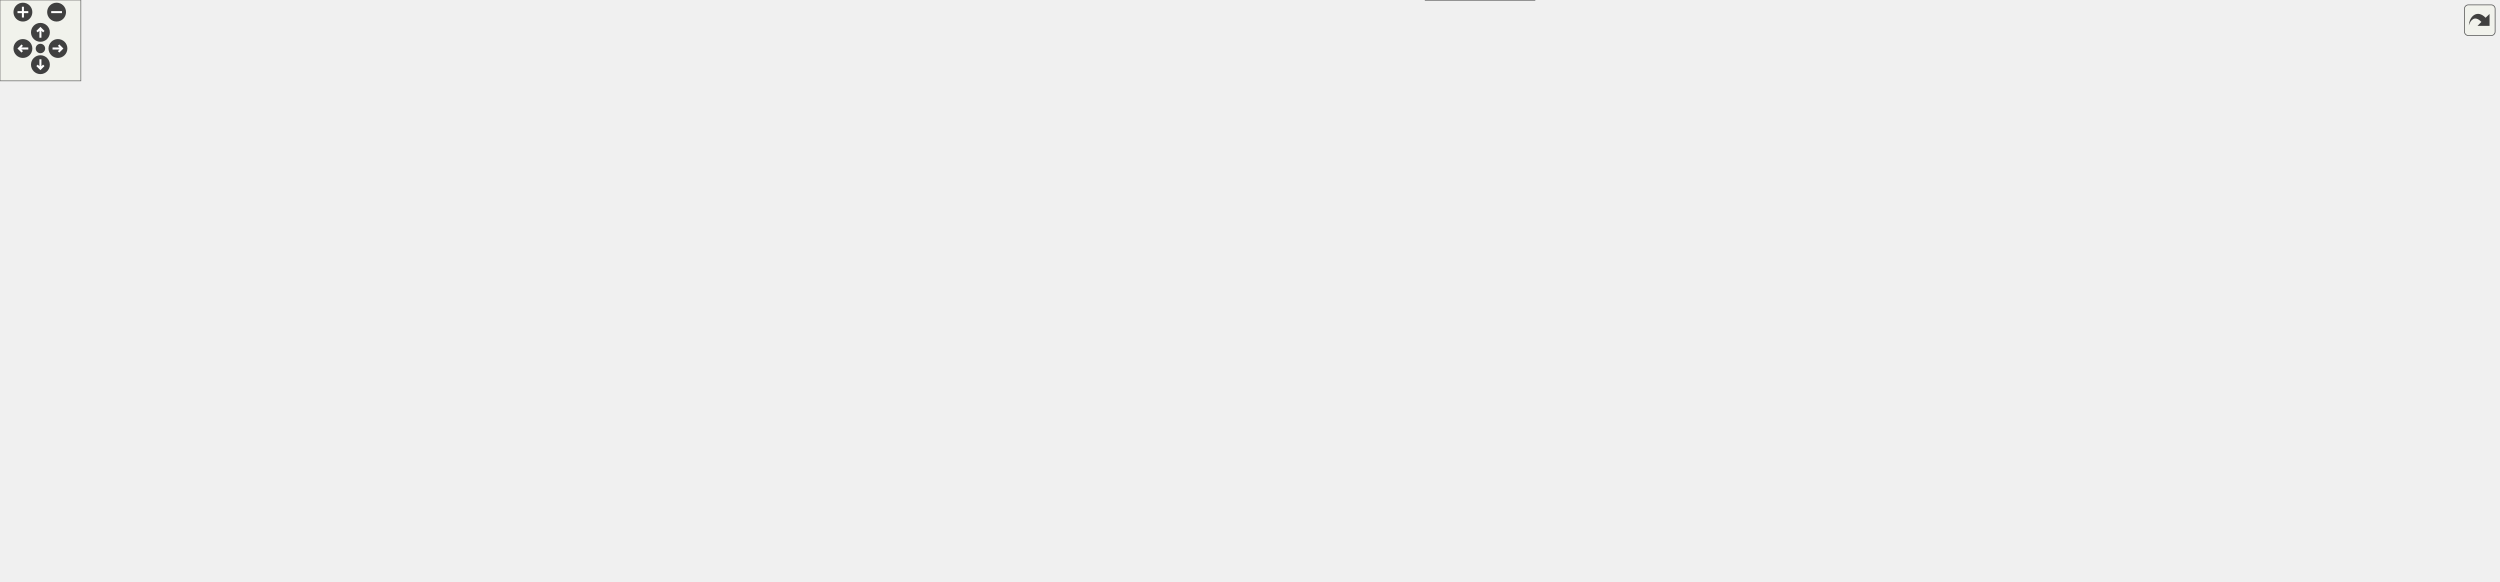
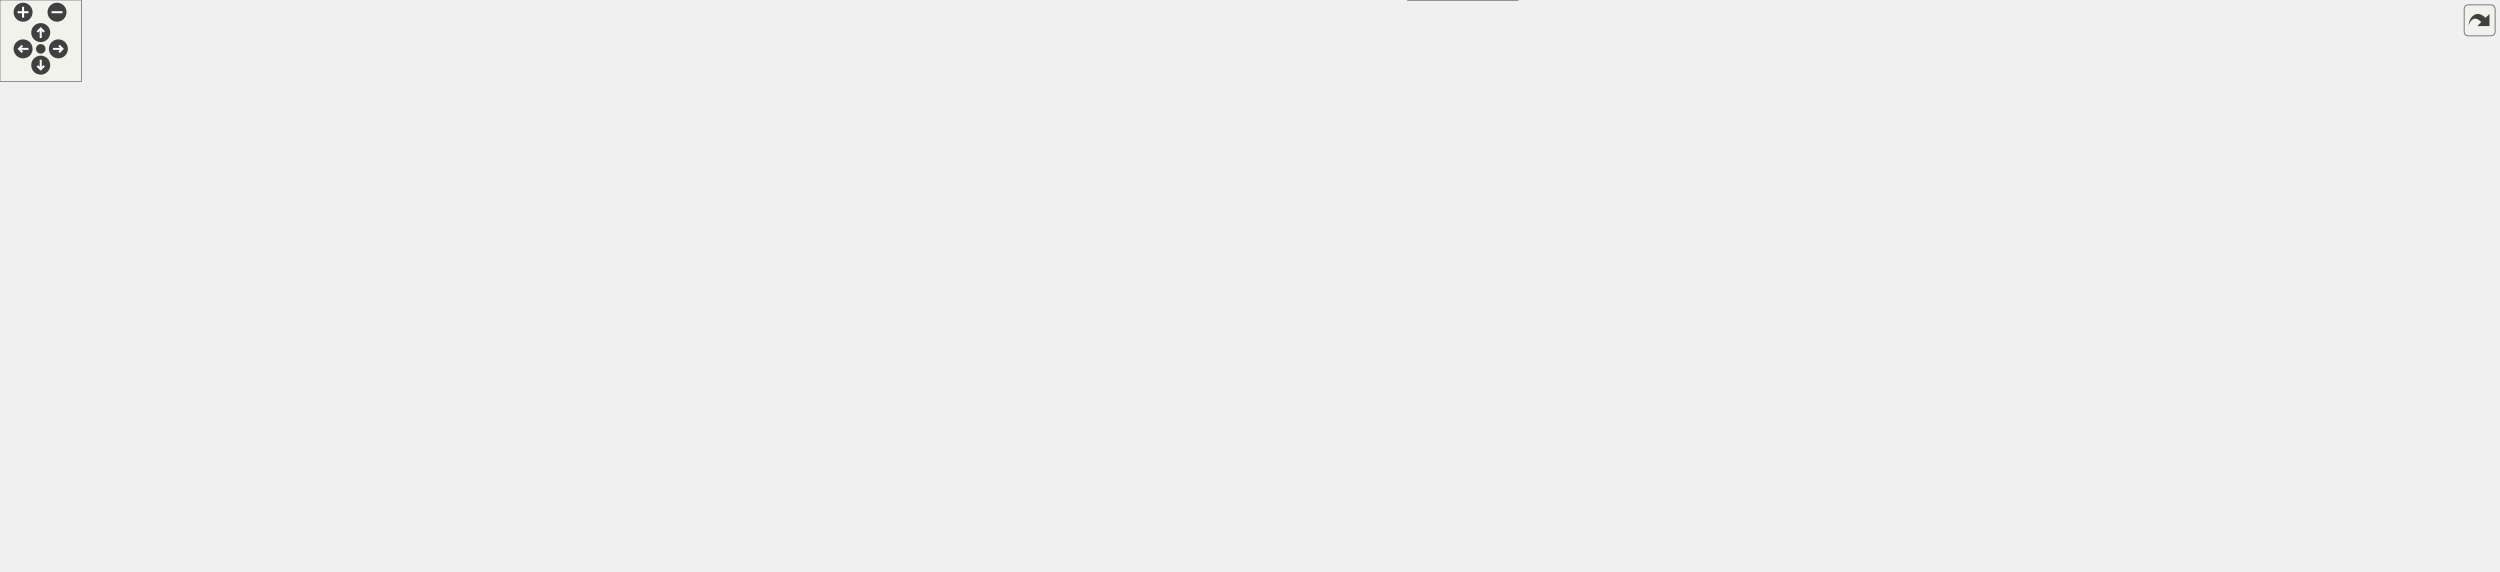
<svg xmlns="http://www.w3.org/2000/svg" xmlns:xlink="http://www.w3.org/1999/xlink" id="main" version="1.1" xml:space="preserve">
  <style type="text/css">
.edge:hover path { stroke: red; }
.edge:hover polygon { stroke: red; fill: red; }
</style>
  <defs>
    <circle id="rim" cx="0" cy="0" r="7" />
    <circle id="rim2" cx="0" cy="0" r="3.5" />
    <g id="zoomPlus">
      <use xlink:href="#rim" fill="#404040">
        <set attributeName="fill" to="#808080" begin="zoomplus.mouseover" end="zoomplus.mouseout" />
      </use>
      <path d="M-4,0h8M0,-4v8" fill="none" stroke="white" stroke-width="1.5" pointer-events="none" />
    </g>
    <g id="zoomMin">
      <use xlink:href="#rim" fill="#404040">
        <set attributeName="fill" to="#808080" begin="zoomminus.mouseover" end="zoomminus.mouseout" />
      </use>
      <path d="M-4,0h8" fill="none" stroke="white" stroke-width="1.5" pointer-events="none" />
    </g>
    <g id="dirArrow">
      <path fill="none" stroke="white" stroke-width="1.5" d="M0,-3.0v7 M-2.5,-0.5L0,-3.0L2.5,-0.5" />
    </g>
    <g id="resetDef">
      <use xlink:href="#rim2" fill="#404040">
        <set attributeName="fill" to="#808080" begin="reset.mouseover" end="reset.mouseout" />
      </use>
    </g>
  </defs>
  <svg id="graph" class="graph">
    <g id="viewport">
      <g id="node1" class="node">
        <g id="a_node1">
          <a xlink:title=" ">
-             <polygon fill="#999999" stroke="#666666" points="1003,-371 842,-371 842,-352 1003,-352 1003,-371" />
-             <text text-anchor="middle" x="922.5" y="-359" font-family="Helvetica,sans-Serif" font-size="10.00">libs/dolphin/os/OSAudioSystem.c</text>
+             <polygon fill="#999999" stroke="#666666" points="966,-360 805,-360 805,-341 966,-341 966,-360" />
+             <text text-anchor="middle" x="885.5" y="-348" font-family="Helvetica,sans-Serif" font-size="10.00">libs/dolphin/os/OSAudioSystem.c</text>
          </a>
        </g>
      </g>
      <g id="node2" class="node">
        <g id="a_node2">
          <a xlink:href="OSAudioSystem_8h.html" target="_top" xlink:title=" ">
            <polygon fill="white" stroke="#666666" points="143,-195 0,-195 0,-176 143,-176 143,-195" />
            <text text-anchor="middle" x="71.5" y="-183" font-family="Helvetica,sans-Serif" font-size="10.00">dolphin/os/OSAudioSystem.h</text>
          </a>
        </g>
      </g>
      <g id="edge1" class="edge">
-         <path fill="none" stroke="#63b8ff" d="M878.54,-351.51C735.53,-322.27 283.74,-229.9 126.27,-197.7" />
-         <polygon fill="#63b8ff" stroke="#63b8ff" points="127.43,-194.36 116.94,-195.79 126.03,-201.22 127.43,-194.36" />
+         <path fill="none" stroke="#63b8ff" d="M840.58,-340.5C701.73,-312.7 279.71,-228.19 127.22,-197.66" />
+         <polygon fill="#63b8ff" stroke="#63b8ff" points="128.26,-194.3 117.77,-195.77 126.89,-201.16 128.26,-194.3" />
      </g>
      <g id="node4" class="node">
        <g id="a_node4">
          <a xlink:href="dol2asm_8h.html" target="_top" xlink:title=" ">
-             <polygon fill="white" stroke="#666666" points="1048,-310.5 987,-310.5 987,-291.5 1048,-291.5 1048,-310.5" />
-             <text text-anchor="middle" x="1017.5" y="-298.5" font-family="Helvetica,sans-Serif" font-size="10.00">dol2asm.h</text>
+             <polygon fill="white" stroke="#666666" points="1048,-305 987,-305 987,-286 1048,-286 1048,-305" />
+             <text text-anchor="middle" x="1017.5" y="-293" font-family="Helvetica,sans-Serif" font-size="10.00">dol2asm.h</text>
          </a>
        </g>
      </g>
      <g id="edge3" class="edge">
-         <path fill="none" stroke="#63b8ff" d="M936.93,-351.62C951.85,-342.42 975.43,-327.91 993.23,-316.94" />
-         <polygon fill="#63b8ff" stroke="#63b8ff" points="994.97,-319.99 1001.65,-311.76 991.3,-314.03 994.97,-319.99" />
+         <path fill="none" stroke="#63b8ff" d="M907.89,-340.51C929.07,-332.01 961.09,-319.15 985.06,-309.53" />
+         <polygon fill="#63b8ff" stroke="#63b8ff" points="986.06,-312.9 994.03,-305.92 983.45,-306.4 986.06,-312.9" />
      </g>
      <g id="node5" class="node">
        <g id="a_node5">
          <a xlink:href="dsp_8h.html" target="_top" xlink:title=" ">
-             <polygon fill="white" stroke="#666666" points="968.5,-310.5 876.5,-310.5 876.5,-291.5 968.5,-291.5 968.5,-310.5" />
-             <text text-anchor="middle" x="922.5" y="-298.5" font-family="Helvetica,sans-Serif" font-size="10.00">dolphin/dsp/dsp.h</text>
+             <polygon fill="white" stroke="#666666" points="968.5,-305 876.5,-305 876.5,-286 968.5,-286 968.5,-305" />
+             <text text-anchor="middle" x="922.5" y="-293" font-family="Helvetica,sans-Serif" font-size="10.00">dolphin/dsp/dsp.h</text>
          </a>
        </g>
      </g>
      <g id="edge4" class="edge">
-         <path fill="none" stroke="#63b8ff" d="M922.5,-351.87C922.5,-344 922.5,-332.1 922.5,-321.89" />
-         <polygon fill="#63b8ff" stroke="#63b8ff" points="926,-322.18 922.5,-312.18 919,-322.18 926,-322.18" />
+         <path fill="none" stroke="#63b8ff" d="M891.61,-340.75C896.51,-333.73 903.55,-323.64 909.67,-314.87" />
+         <polygon fill="#63b8ff" stroke="#63b8ff" points="912.54,-316.89 915.39,-306.68 906.8,-312.88 912.54,-316.89" />
      </g>
      <g id="node6" class="node">
        <g id="a_node6">
          <a xlink:href="OS_8h.html" target="_top" xlink:title=" ">
            <polygon fill="white" stroke="#666666" points="965.5,-250 879.5,-250 879.5,-231 965.5,-231 965.5,-250" />
            <text text-anchor="middle" x="922.5" y="-238" font-family="Helvetica,sans-Serif" font-size="10.00">dolphin/os/OS.h</text>
          </a>
        </g>
      </g>
      <g id="edge53" class="edge">
-         <path fill="none" stroke="#63b8ff" d="M904.5,-351.57C891.57,-344.05 875.12,-331.96 867.5,-316 861.76,-303.97 861.76,-298.03 867.5,-286 873.33,-273.78 884.34,-263.83 894.99,-256.46" />
+         <path fill="none" stroke="#63b8ff" d="M879.06,-340.53C870.85,-327.92 858.72,-304.41 867.5,-286 873.33,-273.78 884.34,-263.83 894.99,-256.46" />
        <polygon fill="#63b8ff" stroke="#63b8ff" points="896.65,-259.55 903.23,-251.24 892.9,-253.64 896.65,-259.55" />
-       </g>
-       <g id="node29" class="node">
-         <g id="a_node29">
-           <a xlink:title=" ">
-             <polygon fill="#e0e0e0" stroke="#999999" points="1224.5,-316 1066.5,-316 1066.5,-286 1224.5,-286 1224.5,-316" />
-             <text text-anchor="start" x="1074.5" y="-304" font-family="Helvetica,sans-Serif" font-size="10.00">asm/dolphin/os/OSAudioSystem</text>
-             <text text-anchor="middle" x="1145.5" y="-293" font-family="Helvetica,sans-Serif" font-size="10.00">/__OSStopAudioSystem.s</text>
-           </a>
-         </g>
-       </g>
-       <g id="edge54" class="edge">
-         <path fill="none" stroke="#63b8ff" d="M956.37,-351.62C988.89,-343.08 1038.9,-329.96 1079.33,-319.36" />
-         <polygon fill="#63b8ff" stroke="#63b8ff" points="1080.21,-322.75 1088.99,-316.82 1078.43,-315.98 1080.21,-322.75" />
      </g>
      <g id="node3" class="node">
        <g id="a_node3">
          <a xlink:href="types_8h.html" target="_top" xlink:title=" ">
-             <polygon fill="white" stroke="#666666" points="1139,-19 1058,-19 1058,0 1139,0 1139,-19" />
-             <text text-anchor="middle" x="1098.5" y="-7" font-family="Helvetica,sans-Serif" font-size="10.00">dolphin/types.h</text>
+             <polygon fill="white" stroke="#666666" points="1118,-19 1037,-19 1037,0 1118,0 1118,-19" />
+             <text text-anchor="middle" x="1077.5" y="-7" font-family="Helvetica,sans-Serif" font-size="10.00">dolphin/types.h</text>
          </a>
        </g>
      </g>
      <g id="edge2" class="edge">
-         <path fill="none" stroke="#63b8ff" d="M74.37,-175.84C79.27,-162.29 90.52,-136.09 108.5,-121 173.45,-66.49 204.47,-72.18 287.5,-55 433.5,-24.79 891.64,-14.13 1046.65,-11.33" />
-         <polygon fill="#63b8ff" stroke="#63b8ff" points="1046.26,-14.84 1056.19,-11.16 1046.13,-7.84 1046.26,-14.84" />
+         <path fill="none" stroke="#63b8ff" d="M74.34,-175.8C79.2,-162.21 90.39,-135.94 108.5,-121 177.14,-64.39 210.24,-72.37 297.5,-55 437.52,-27.13 874.71,-15 1025.64,-11.58" />
+         <polygon fill="#63b8ff" stroke="#63b8ff" points="1025.41,-15.08 1035.33,-11.36 1025.26,-8.08 1025.41,-15.08" />
      </g>
      <g id="edge5" class="edge">
-         <path fill="none" stroke="#63b8ff" d="M922.5,-291.37C922.5,-283.5 922.5,-271.6 922.5,-261.39" />
-         <polygon fill="#63b8ff" stroke="#63b8ff" points="926,-261.68 922.5,-251.68 919,-261.68 926,-261.68" />
+         <path fill="none" stroke="#63b8ff" d="M922.5,-285.75C922.5,-279.27 922.5,-270.16 922.5,-261.9" />
+         <polygon fill="#63b8ff" stroke="#63b8ff" points="926,-261.96 922.5,-251.96 919,-261.96 926,-261.96" />
      </g>
      <g id="edge20" class="edge">
        <path fill="none" stroke="#63b8ff" d="M879.32,-237.6C762.77,-232.34 432.04,-216.54 157.5,-195 156.49,-194.92 155.46,-194.84 154.44,-194.76" />
        <polygon fill="#63b8ff" stroke="#63b8ff" points="155.04,-191.29 144.78,-193.94 154.45,-198.27 155.04,-191.29" />
      </g>
      <g id="node7" class="node">
        <g id="a_node7">
          <a xlink:href="____va__arg_8h.html" target="_top" xlink:title=" ">
-             <polygon fill="white" stroke="#666666" points="1744.5,-85 1634.5,-85 1634.5,-55 1744.5,-55 1744.5,-85" />
-             <text text-anchor="start" x="1642.5" y="-73" font-family="Helvetica,sans-Serif" font-size="10.00">Runtime.PPCEABI.H/</text>
-             <text text-anchor="middle" x="1689.5" y="-62" font-family="Helvetica,sans-Serif" font-size="10.00">__va_arg.h</text>
+             <polygon fill="white" stroke="#666666" points="1730.5,-85 1620.5,-85 1620.5,-55 1730.5,-55 1730.5,-85" />
+             <text text-anchor="start" x="1628.5" y="-73" font-family="Helvetica,sans-Serif" font-size="10.00">Runtime.PPCEABI.H/</text>
+             <text text-anchor="middle" x="1675.5" y="-62" font-family="Helvetica,sans-Serif" font-size="10.00">__va_arg.h</text>
          </a>
        </g>
      </g>
      <g id="edge6" class="edge">
-         <path fill="none" stroke="#63b8ff" d="M965.71,-238.63C1079.85,-235.92 1387.21,-225.9 1483.5,-195 1554.22,-172.31 1626.14,-121.26 1663.44,-92.24" />
-         <polygon fill="#63b8ff" stroke="#63b8ff" points="1665.28,-95.24 1670.96,-86.3 1660.94,-89.74 1665.28,-95.24" />
+         <path fill="none" stroke="#63b8ff" d="M965.85,-238.52C1078.09,-235.59 1375.97,-225.12 1469.5,-195 1540.2,-172.24 1612.13,-121.22 1649.43,-92.22" />
+         <polygon fill="#63b8ff" stroke="#63b8ff" points="1651.27,-95.22 1656.96,-86.28 1646.94,-89.72 1651.27,-95.22" />
      </g>
      <g id="node8" class="node">
        <g id="a_node8">
          <a xlink:href="dvd_8h.html" target="_top" xlink:title=" ">
-             <polygon fill="white" stroke="#666666" points="1854.5,-79.5 1762.5,-79.5 1762.5,-60.5 1854.5,-60.5 1854.5,-79.5" />
-             <text text-anchor="middle" x="1808.5" y="-67.5" font-family="Helvetica,sans-Serif" font-size="10.00">dolphin/dvd/dvd.h</text>
+             <polygon fill="white" stroke="#666666" points="1840.5,-79.5 1748.5,-79.5 1748.5,-60.5 1840.5,-60.5 1840.5,-79.5" />
+             <text text-anchor="middle" x="1794.5" y="-67.5" font-family="Helvetica,sans-Serif" font-size="10.00">dolphin/dvd/dvd.h</text>
          </a>
        </g>
      </g>
      <g id="edge8" class="edge">
-         <path fill="none" stroke="#63b8ff" d="M965.59,-238.12C1084.16,-234.03 1413.41,-220.64 1518.5,-195 1621.09,-169.97 1733.69,-112.28 1782.99,-85.35" />
-         <polygon fill="#63b8ff" stroke="#63b8ff" points="1784.41,-88.56 1791.47,-80.67 1781.02,-82.43 1784.41,-88.56" />
+         <path fill="none" stroke="#63b8ff" d="M965.83,-238.02C1082.67,-233.75 1402.26,-220.04 1504.5,-195 1607.07,-169.88 1719.67,-112.24 1768.99,-85.33" />
+         <polygon fill="#63b8ff" stroke="#63b8ff" points="1770.4,-88.55 1777.47,-80.66 1767.02,-82.42 1770.4,-88.55" />
      </g>
      <g id="node9" class="node">
        <g id="a_node9">
          <a xlink:href="OSAlarm_8h.html" target="_top" xlink:title=" ">
            <polygon fill="white" stroke="#666666" points="311,-195 200,-195 200,-176 311,-176 311,-195" />
            <text text-anchor="middle" x="255.5" y="-183" font-family="Helvetica,sans-Serif" font-size="10.00">dolphin/os/OSAlarm.h</text>
          </a>
        </g>
      </g>
      <g id="edge10" class="edge">
        <path fill="none" stroke="#63b8ff" d="M879.36,-236.97C781.01,-231.06 532.64,-215.28 325.5,-195 324.49,-194.9 323.47,-194.8 322.44,-194.7" />
        <polygon fill="#63b8ff" stroke="#63b8ff" points="323.08,-191.24 312.76,-193.67 322.34,-198.2 323.08,-191.24" />
      </g>
      <g id="node10" class="node">
        <g id="a_node10">
          <a xlink:href="OSTime_8h.html" target="_top" xlink:title=" ">
            <polygon fill="white" stroke="#666666" points="225,-140 118,-140 118,-121 225,-121 225,-140" />
            <text text-anchor="middle" x="171.5" y="-128" font-family="Helvetica,sans-Serif" font-size="10.00">dolphin/os/OSTime.h</text>
          </a>
        </g>
      </g>
      <g id="edge52" class="edge">
        <path fill="none" stroke="#63b8ff" d="M879.12,-238.23C725.87,-233.55 217.59,-216.48 190.5,-195 177.53,-184.72 173.14,-165.94 171.78,-151.46" />
        <polygon fill="#63b8ff" stroke="#63b8ff" points="175.28,-151.49 171.3,-141.68 168.29,-151.84 175.28,-151.49" />
      </g>
      <g id="node11" class="node">
        <g id="a_node11">
          <a xlink:href="OSError_8h.html" target="_top" xlink:title=" ">
            <polygon fill="white" stroke="#666666" points="349.5,-140 243.5,-140 243.5,-121 349.5,-121 349.5,-140" />
            <text text-anchor="middle" x="296.5" y="-128" font-family="Helvetica,sans-Serif" font-size="10.00">dolphin/os/OSError.h</text>
          </a>
        </g>
      </g>
      <g id="edge24" class="edge">
        <path fill="none" stroke="#63b8ff" d="M879.02,-239.74C764.22,-239.79 455.55,-236 363.5,-195 341.16,-185.05 321.65,-164.4 309.53,-149.35" />
        <polygon fill="#63b8ff" stroke="#63b8ff" points="312.47,-147.43 303.6,-141.63 306.92,-151.69 312.47,-147.43" />
      </g>
      <g id="node12" class="node">
        <g id="a_node12">
          <a xlink:href="OSContext_8h.html" target="_top" xlink:title=" ">
-             <polygon fill="white" stroke="#666666" points="526,-79.5 407,-79.5 407,-60.5 526,-60.5 526,-79.5" />
-             <text text-anchor="middle" x="466.5" y="-67.5" font-family="Helvetica,sans-Serif" font-size="10.00">dolphin/os/OSContext.h</text>
+             <polygon fill="white" stroke="#666666" points="544,-79.5 425,-79.5 425,-60.5 544,-60.5 544,-79.5" />
+             <text text-anchor="middle" x="484.5" y="-67.5" font-family="Helvetica,sans-Serif" font-size="10.00">dolphin/os/OSContext.h</text>
          </a>
        </g>
      </g>
      <g id="edge23" class="edge">
-         <path fill="none" stroke="#63b8ff" d="M879.36,-237.98C765.47,-233.64 462.86,-219.88 425.5,-195 396.1,-175.42 380.34,-152.41 396.5,-121 404.58,-105.29 420.14,-93.42 434.54,-85.2" />
-         <polygon fill="#63b8ff" stroke="#63b8ff" points="436.14,-88.32 443.36,-80.56 432.88,-82.12 436.14,-88.32" />
+         <path fill="none" stroke="#63b8ff" d="M879.05,-238.5C764.38,-235.45 460.1,-224.63 426.5,-195 401.51,-172.96 399.25,-150.63 414.5,-121 422.58,-105.29 438.14,-93.42 452.54,-85.2" />
+         <polygon fill="#63b8ff" stroke="#63b8ff" points="454.14,-88.32 461.36,-80.56 450.88,-82.12 454.14,-88.32" />
      </g>
      <g id="node13" class="node">
        <g id="a_node13">
          <a xlink:href="OSAlloc_8h.html" target="_top" xlink:title=" ">
-             <polygon fill="white" stroke="#666666" points="825,-140 718,-140 718,-121 825,-121 825,-140" />
-             <text text-anchor="middle" x="771.5" y="-128" font-family="Helvetica,sans-Serif" font-size="10.00">dolphin/os/OSAlloc.h</text>
+             <polygon fill="white" stroke="#666666" points="828,-79.5 721,-79.5 721,-60.5 828,-60.5 828,-79.5" />
+             <text text-anchor="middle" x="774.5" y="-67.5" font-family="Helvetica,sans-Serif" font-size="10.00">dolphin/os/OSAlloc.h</text>
          </a>
        </g>
      </g>
      <g id="edge16" class="edge">
-         <path fill="none" stroke="#63b8ff" d="M919.45,-230.88C914.27,-217.4 902.53,-191.29 884.5,-176 866.85,-161.03 843.56,-150.72 822.71,-143.82" />
-         <polygon fill="#63b8ff" stroke="#63b8ff" points="823.79,-140.49 813.2,-140.87 821.71,-147.17 823.79,-140.49" />
+         <path fill="none" stroke="#63b8ff" d="M919.47,-230.86C914.31,-217.36 902.6,-191.2 884.5,-176 850.24,-147.23 819.88,-173.74 790.5,-140 778.77,-126.52 775.2,-106.12 774.31,-90.99" />
+         <polygon fill="#63b8ff" stroke="#63b8ff" points="777.81,-91.22 774.1,-81.3 770.81,-91.37 777.81,-91.22" />
      </g>
      <g id="node14" class="node">
        <g id="a_node14">
          <a xlink:href="OSArena_8h.html" target="_top" xlink:title=" ">
-             <polygon fill="white" stroke="#666666" points="906,-79.5 795,-79.5 795,-60.5 906,-60.5 906,-79.5" />
-             <text text-anchor="middle" x="850.5" y="-67.5" font-family="Helvetica,sans-Serif" font-size="10.00">dolphin/os/OSArena.h</text>
+             <polygon fill="white" stroke="#666666" points="911,-140 800,-140 800,-121 911,-121 911,-140" />
+             <text text-anchor="middle" x="855.5" y="-128" font-family="Helvetica,sans-Serif" font-size="10.00">dolphin/os/OSArena.h</text>
          </a>
        </g>
      </g>
      <g id="edge18" class="edge">
-         <path fill="none" stroke="#63b8ff" d="M921.51,-230.8C919.77,-218.09 915.38,-194.01 905.5,-176 895.06,-156.97 883.38,-158.78 872.5,-140 863.53,-124.52 857.73,-104.93 854.35,-90.58" />
-         <polygon fill="#63b8ff" stroke="#63b8ff" points="857.83,-90.08 852.31,-81.03 850.98,-91.55 857.83,-90.08" />
+         <path fill="none" stroke="#63b8ff" d="M924.02,-230.62C925.78,-217.69 927.28,-193.34 917.5,-176 910.28,-163.2 897.68,-153.13 885.71,-145.84" />
+         <polygon fill="#63b8ff" stroke="#63b8ff" points="887.69,-142.94 877.26,-141.1 884.27,-149.05 887.69,-142.94" />
      </g>
      <g id="node15" class="node">
        <g id="a_node15">
          <a xlink:href="OSCache_8h.html" target="_top" xlink:title=" ">
-             <polygon fill="white" stroke="#666666" points="995,-140 882,-140 882,-121 995,-121 995,-140" />
-             <text text-anchor="middle" x="938.5" y="-128" font-family="Helvetica,sans-Serif" font-size="10.00">dolphin/os/OSCache.h</text>
+             <polygon fill="white" stroke="#666666" points="1000,-79.5 887,-79.5 887,-60.5 1000,-60.5 1000,-79.5" />
+             <text text-anchor="middle" x="943.5" y="-67.5" font-family="Helvetica,sans-Serif" font-size="10.00">dolphin/os/OSCache.h</text>
          </a>
        </g>
      </g>
      <g id="edge21" class="edge">
-         <path fill="none" stroke="#63b8ff" d="M931.83,-230.63C939.86,-222.31 950.85,-209.06 955.5,-195 960.43,-180.08 955.14,-162.84 949.2,-150.1" />
-         <polygon fill="#63b8ff" stroke="#63b8ff" points="952.47,-148.81 944.75,-141.56 946.27,-152.05 952.47,-148.81" />
+         <path fill="none" stroke="#63b8ff" d="M925.39,-230.75C928.21,-221.85 932.36,-207.62 934.5,-195 940.65,-158.74 942.6,-115.82 943.22,-91.17" />
+         <polygon fill="#63b8ff" stroke="#63b8ff" points="946.71,-91.37 943.41,-81.3 939.71,-91.23 946.71,-91.37" />
      </g>
      <g id="node16" class="node">
        <g id="a_node16">
          <a xlink:href="OSExec_8h.html" target="_top" xlink:title=" ">
-             <polygon fill="white" stroke="#666666" points="1070,-79.5 963,-79.5 963,-60.5 1070,-60.5 1070,-79.5" />
-             <text text-anchor="middle" x="1016.5" y="-67.5" font-family="Helvetica,sans-Serif" font-size="10.00">dolphin/os/OSExec.h</text>
+             <polygon fill="white" stroke="#666666" points="1075,-140 968,-140 968,-121 1075,-121 1075,-140" />
+             <text text-anchor="middle" x="1021.5" y="-128" font-family="Helvetica,sans-Serif" font-size="10.00">dolphin/os/OSExec.h</text>
          </a>
        </g>
      </g>
      <g id="edge25" class="edge">
-         <path fill="none" stroke="#63b8ff" d="M933.31,-230.62C943.33,-222.09 958.35,-208.52 969.5,-195 987.94,-172.65 994.04,-167.02 1004.5,-140 1010.62,-124.2 1013.63,-105.16 1015.11,-91.08" />
-         <polygon fill="#63b8ff" stroke="#63b8ff" points="1018.58,-91.56 1015.95,-81.3 1011.6,-90.96 1018.58,-91.56" />
+         <path fill="none" stroke="#63b8ff" d="M943.19,-230.65C958.76,-223.11 979.7,-210.95 993.5,-195 1004.48,-182.3 1011.81,-164.61 1016.2,-151.13" />
+         <polygon fill="#63b8ff" stroke="#63b8ff" points="1019.52,-152.23 1019,-141.64 1012.81,-150.24 1019.52,-152.23" />
      </g>
      <g id="node17" class="node">
        <g id="a_node17">
          <a xlink:href="OSFont_8h.html" target="_top" xlink:title=" ">
-             <polygon fill="white" stroke="#666666" points="1157,-140 1052,-140 1052,-121 1157,-121 1157,-140" />
-             <text text-anchor="middle" x="1104.5" y="-128" font-family="Helvetica,sans-Serif" font-size="10.00">dolphin/os/OSFont.h</text>
+             <polygon fill="white" stroke="#666666" points="1198,-140 1093,-140 1093,-121 1198,-121 1198,-140" />
+             <text text-anchor="middle" x="1145.5" y="-128" font-family="Helvetica,sans-Serif" font-size="10.00">dolphin/os/OSFont.h</text>
          </a>
        </g>
      </g>
      <g id="edge27" class="edge">
-         <path fill="none" stroke="#63b8ff" d="M955.32,-230.55C979.23,-223.16 1011.81,-211.25 1037.5,-195 1057.72,-182.21 1077.15,-162.74 1089.82,-148.73" />
-         <polygon fill="#63b8ff" stroke="#63b8ff" points="1092.14,-151.4 1096.12,-141.58 1086.89,-146.77 1092.14,-151.4" />
+         <path fill="none" stroke="#63b8ff" d="M940.75,-230.66C979.46,-211.91 1070.08,-168.03 1116.69,-145.45" />
+         <polygon fill="#63b8ff" stroke="#63b8ff" points="1118.16,-148.63 1125.64,-141.12 1115.11,-142.33 1118.16,-148.63" />
      </g>
      <g id="node18" class="node">
        <g id="a_node18">
          <a xlink:href="OSInterrupt_8h.html" target="_top" xlink:title=" ">
-             <polygon fill="white" stroke="#666666" points="527.5,-140 405.5,-140 405.5,-121 527.5,-121 527.5,-140" />
-             <text text-anchor="middle" x="466.5" y="-128" font-family="Helvetica,sans-Serif" font-size="10.00">dolphin/os/OSInterrupt.h</text>
+             <polygon fill="white" stroke="#666666" points="545.5,-140 423.5,-140 423.5,-121 545.5,-121 545.5,-140" />
+             <text text-anchor="middle" x="484.5" y="-128" font-family="Helvetica,sans-Serif" font-size="10.00">dolphin/os/OSInterrupt.h</text>
          </a>
        </g>
      </g>
      <g id="edge29" class="edge">
-         <path fill="none" stroke="#63b8ff" d="M879.38,-238.81C765.66,-236.56 464.22,-227.55 434.5,-195 421.95,-181.26 435.27,-161.69 448.35,-147.91" />
-         <polygon fill="#63b8ff" stroke="#63b8ff" points="450.46,-150.75 455.15,-141.25 445.56,-145.75 450.46,-150.75" />
+         <path fill="none" stroke="#63b8ff" d="M879.38,-238.81C765.66,-236.56 464.22,-227.55 434.5,-195 420.16,-179.29 440.33,-159.92 459.17,-146.74" />
+         <polygon fill="#63b8ff" stroke="#63b8ff" points="461.02,-149.71 467.45,-141.29 457.17,-143.86 461.02,-149.71" />
      </g>
      <g id="node19" class="node">
        <g id="a_node19">
          <a xlink:href="OSLink_8h.html" target="_top" xlink:title=" ">
-             <polygon fill="white" stroke="#666666" points="1230.5,-79.5 1126.5,-79.5 1126.5,-60.5 1230.5,-60.5 1230.5,-79.5" />
-             <text text-anchor="middle" x="1178.5" y="-67.5" font-family="Helvetica,sans-Serif" font-size="10.00">dolphin/os/OSLink.h</text>
+             <polygon fill="white" stroke="#666666" points="1187.5,-195 1083.5,-195 1083.5,-176 1187.5,-176 1187.5,-195" />
+             <text text-anchor="middle" x="1135.5" y="-183" font-family="Helvetica,sans-Serif" font-size="10.00">dolphin/os/OSLink.h</text>
          </a>
        </g>
      </g>
      <g id="edge31" class="edge">
-         <path fill="none" stroke="#63b8ff" d="M955.8,-230.63C1016.38,-213.76 1140.76,-175.58 1166.5,-140 1176.75,-125.83 1179.27,-105.79 1179.51,-90.96" />
-         <polygon fill="#63b8ff" stroke="#63b8ff" points="1183.01,-90.98 1179.3,-81.06 1176.01,-91.13 1183.01,-90.98" />
+         <path fill="none" stroke="#63b8ff" d="M958.63,-230.51C994.39,-221.61 1049.3,-207.95 1088.45,-198.21" />
+         <polygon fill="#63b8ff" stroke="#63b8ff" points="1089.22,-201.62 1098.08,-195.81 1087.53,-194.83 1089.22,-201.62" />
      </g>
      <g id="node20" class="node">
        <g id="a_node20">
          <a xlink:href="OSMemory_8h.html" target="_top" xlink:title=" ">
            <polygon fill="white" stroke="#666666" points="563.5,-195 443.5,-195 443.5,-176 563.5,-176 563.5,-195" />
            <text text-anchor="middle" x="503.5" y="-183" font-family="Helvetica,sans-Serif" font-size="10.00">dolphin/os/OSMemory.h</text>
          </a>
        </g>
      </g>
      <g id="edge33" class="edge">
        <path fill="none" stroke="#63b8ff" d="M879.24,-234.03C807.4,-224.94 662.78,-206.65 575.41,-195.6" />
        <polygon fill="#63b8ff" stroke="#63b8ff" points="575.86,-192.12 565.5,-194.34 574.98,-199.07 575.86,-192.12" />
      </g>
      <g id="node21" class="node">
        <g id="a_node21">
          <a xlink:href="OSMessage_8h.html" target="_top" xlink:title=" ">
            <polygon fill="white" stroke="#666666" points="745,-195 620,-195 620,-176 745,-176 745,-195" />
            <text text-anchor="middle" x="682.5" y="-183" font-family="Helvetica,sans-Serif" font-size="10.00">dolphin/os/OSMessage.h</text>
          </a>
        </g>
      </g>
      <g id="edge36" class="edge">
        <path fill="none" stroke="#63b8ff" d="M881.79,-230.51C841.07,-221.52 778.29,-207.65 734.1,-197.9" />
        <polygon fill="#63b8ff" stroke="#63b8ff" points="735.01,-194.51 724.49,-195.77 733.5,-201.35 735.01,-194.51" />
      </g>
      <g id="node22" class="node">
        <g id="a_node22">
          <a xlink:href="OSThread_8h.html" target="_top" xlink:title=" ">
-             <polygon fill="white" stroke="#666666" points="699.5,-140 583.5,-140 583.5,-121 699.5,-121 699.5,-140" />
-             <text text-anchor="middle" x="641.5" y="-128" font-family="Helvetica,sans-Serif" font-size="10.00">dolphin/os/OSThread.h</text>
+             <polygon fill="white" stroke="#666666" points="734.5,-140 618.5,-140 618.5,-121 734.5,-121 734.5,-140" />
+             <text text-anchor="middle" x="676.5" y="-128" font-family="Helvetica,sans-Serif" font-size="10.00">dolphin/os/OSThread.h</text>
          </a>
        </g>
      </g>
      <g id="edge51" class="edge">
-         <path fill="none" stroke="#63b8ff" d="M879.3,-239.98C801.98,-239.83 644.79,-234.52 610.5,-195 598.5,-181.16 611.04,-161.87 623.58,-148.19" />
-         <polygon fill="#63b8ff" stroke="#63b8ff" points="625.95,-150.77 630.49,-141.2 620.97,-145.84 625.95,-150.77" />
+         <path fill="none" stroke="#63b8ff" d="M879.3,-239.98C801.98,-239.83 644.79,-234.52 610.5,-195 594.71,-176.79 620.75,-157.89 644.63,-145.49" />
+         <polygon fill="#63b8ff" stroke="#63b8ff" points="646.14,-148.65 653.58,-141.1 643.06,-142.36 646.14,-148.65" />
      </g>
      <g id="node23" class="node">
        <g id="a_node23">
          <a xlink:href="OSMutex_8h.html" target="_top" xlink:title=" ">
            <polygon fill="white" stroke="#666666" points="875.5,-195 763.5,-195 763.5,-176 875.5,-176 875.5,-195" />
            <text text-anchor="middle" x="819.5" y="-183" font-family="Helvetica,sans-Serif" font-size="10.00">dolphin/os/OSMutex.h</text>
          </a>
        </g>
      </g>
      <g id="edge39" class="edge">
        <path fill="none" stroke="#63b8ff" d="M905.03,-230.51C889.1,-222.31 865.31,-210.07 846.86,-200.58" />
        <polygon fill="#63b8ff" stroke="#63b8ff" points="848.55,-197.51 838.06,-196.05 845.35,-203.74 848.55,-197.51" />
      </g>
      <g id="node24" class="node">
        <g id="a_node24">
          <a xlink:href="OSReboot_8h.html" target="_top" xlink:title=" ">
-             <polygon fill="white" stroke="#666666" points="1243.5,-195 1127.5,-195 1127.5,-176 1243.5,-176 1243.5,-195" />
-             <text text-anchor="middle" x="1185.5" y="-183" font-family="Helvetica,sans-Serif" font-size="10.00">dolphin/os/OSReboot.h</text>
+             <polygon fill="white" stroke="#666666" points="1321.5,-195 1205.5,-195 1205.5,-176 1321.5,-176 1321.5,-195" />
+             <text text-anchor="middle" x="1263.5" y="-183" font-family="Helvetica,sans-Serif" font-size="10.00">dolphin/os/OSReboot.h</text>
          </a>
        </g>
      </g>
      <g id="edge41" class="edge">
-         <path fill="none" stroke="#63b8ff" d="M965.93,-230.75C1010.87,-221.69 1081.2,-207.52 1130.11,-197.66" />
-         <polygon fill="#63b8ff" stroke="#63b8ff" points="1130.53,-201.15 1139.64,-195.74 1129.15,-194.29 1130.53,-201.15" />
+         <path fill="none" stroke="#63b8ff" d="M965.69,-232.79C1023.41,-223.82 1126.35,-207.82 1194.79,-197.18" />
+         <polygon fill="#63b8ff" stroke="#63b8ff" points="1195.04,-200.68 1204.39,-195.69 1193.97,-193.77 1195.04,-200.68" />
      </g>
      <g id="node25" class="node">
        <g id="a_node25">
          <a xlink:href="OSReset_8h.html" target="_top" xlink:title=" ">
-             <polygon fill="white" stroke="#666666" points="1373,-195 1262,-195 1262,-176 1373,-176 1373,-195" />
-             <text text-anchor="middle" x="1317.5" y="-183" font-family="Helvetica,sans-Serif" font-size="10.00">dolphin/os/OSReset.h</text>
+             <polygon fill="white" stroke="#666666" points="1293,-79.5 1182,-79.5 1182,-60.5 1293,-60.5 1293,-79.5" />
+             <text text-anchor="middle" x="1237.5" y="-67.5" font-family="Helvetica,sans-Serif" font-size="10.00">dolphin/os/OSReset.h</text>
          </a>
        </g>
      </g>
      <g id="edge43" class="edge">
-         <path fill="none" stroke="#63b8ff" d="M965.9,-233.68C1034.71,-224.44 1169.35,-206.38 1250.58,-195.48" />
-         <polygon fill="#63b8ff" stroke="#63b8ff" points="1250.73,-198.99 1260.18,-194.19 1249.8,-192.05 1250.73,-198.99" />
+         <path fill="none" stroke="#63b8ff" d="M965.72,-237.99C1065.74,-234.04 1306.45,-221.82 1330.5,-195 1363.73,-157.94 1300.39,-109.7 1262.68,-85.78" />
+         <polygon fill="#63b8ff" stroke="#63b8ff" points="1264.91,-83.05 1254.56,-80.77 1261.23,-89 1264.91,-83.05" />
      </g>
      <g id="node26" class="node">
        <g id="a_node26">
          <a xlink:href="OSResetSW_8h.html" target="_top" xlink:title=" ">
-             <polygon fill="white" stroke="#666666" points="1452,-79.5 1325,-79.5 1325,-60.5 1452,-60.5 1452,-79.5" />
-             <text text-anchor="middle" x="1388.5" y="-67.5" font-family="Helvetica,sans-Serif" font-size="10.00">dolphin/os/OSResetSW.h</text>
+             <polygon fill="white" stroke="#666666" points="1438,-79.5 1311,-79.5 1311,-60.5 1438,-60.5 1438,-79.5" />
+             <text text-anchor="middle" x="1374.5" y="-67.5" font-family="Helvetica,sans-Serif" font-size="10.00">dolphin/os/OSResetSW.h</text>
          </a>
        </g>
      </g>
      <g id="edge45" class="edge">
-         <path fill="none" stroke="#63b8ff" d="M965.82,-238.47C1074.86,-235.45 1354.06,-224.84 1382.5,-195 1408.93,-167.26 1401.55,-118.25 1394.57,-90.89" />
-         <polygon fill="#63b8ff" stroke="#63b8ff" points="1397.99,-90.13 1391.92,-81.45 1391.25,-92.03 1397.99,-90.13" />
+         <path fill="none" stroke="#63b8ff" d="M965.73,-237.83C1068.41,-233.48 1320.45,-220.31 1348.5,-195 1377.54,-168.8 1378.78,-119.16 1376.83,-91.29" />
+         <polygon fill="#63b8ff" stroke="#63b8ff" points="1380.32,-91.01 1375.9,-81.38 1373.35,-91.66 1380.32,-91.01" />
      </g>
      <g id="node27" class="node">
        <g id="a_node27">
          <a xlink:href="OSRtc_8h.html" target="_top" xlink:title=" ">
-             <polygon fill="white" stroke="#666666" points="1531,-140 1430,-140 1430,-121 1531,-121 1531,-140" />
-             <text text-anchor="middle" x="1480.5" y="-128" font-family="Helvetica,sans-Serif" font-size="10.00">dolphin/os/OSRtc.h</text>
+             <polygon fill="white" stroke="#666666" points="1517,-140 1416,-140 1416,-121 1517,-121 1517,-140" />
+             <text text-anchor="middle" x="1466.5" y="-128" font-family="Helvetica,sans-Serif" font-size="10.00">dolphin/os/OSRtc.h</text>
          </a>
        </g>
      </g>
      <g id="edge47" class="edge">
-         <path fill="none" stroke="#63b8ff" d="M965.79,-239.28C1070.75,-238.15 1335.99,-231.65 1415.5,-195 1437.36,-184.92 1456.25,-164.3 1467.95,-149.28" />
-         <polygon fill="#63b8ff" stroke="#63b8ff" points="1470.5,-151.72 1473.65,-141.61 1464.88,-147.55 1470.5,-151.72" />
+         <path fill="none" stroke="#63b8ff" d="M965.7,-239.14C1068.45,-237.72 1324.56,-230.58 1401.5,-195 1423.35,-184.9 1442.24,-164.28 1453.94,-149.27" />
+         <polygon fill="#63b8ff" stroke="#63b8ff" points="1456.49,-151.71 1459.65,-141.6 1450.87,-147.53 1456.49,-151.71" />
      </g>
      <g id="node28" class="node">
        <g id="a_node28">
          <a xlink:href="OSSync_8h.html" target="_top" xlink:title=" ">
-             <polygon fill="white" stroke="#666666" points="1616,-79.5 1509,-79.5 1509,-60.5 1616,-60.5 1616,-79.5" />
-             <text text-anchor="middle" x="1562.5" y="-67.5" font-family="Helvetica,sans-Serif" font-size="10.00">dolphin/os/OSSync.h</text>
+             <polygon fill="white" stroke="#666666" points="1602,-79.5 1495,-79.5 1495,-60.5 1602,-60.5 1602,-79.5" />
+             <text text-anchor="middle" x="1548.5" y="-67.5" font-family="Helvetica,sans-Serif" font-size="10.00">dolphin/os/OSSync.h</text>
          </a>
        </g>
      </g>
      <g id="edge49" class="edge">
-         <path fill="none" stroke="#63b8ff" d="M965.62,-238.16C1073.68,-234.41 1353.73,-222.3 1442.5,-195 1490.24,-180.32 1508.94,-178.71 1540.5,-140 1552.05,-125.84 1557.57,-105.52 1560.19,-90.6" />
-         <polygon fill="#63b8ff" stroke="#63b8ff" points="1563.6,-91.49 1561.56,-81.09 1556.67,-90.49 1563.6,-91.49" />
+         <path fill="none" stroke="#63b8ff" d="M965.62,-238.04C1071.61,-234.07 1342.45,-221.58 1428.5,-195 1476.22,-180.26 1494.94,-178.71 1526.5,-140 1538.05,-125.84 1543.57,-105.52 1546.19,-90.6" />
+         <polygon fill="#63b8ff" stroke="#63b8ff" points="1549.6,-91.49 1547.56,-81.09 1542.67,-90.49 1549.6,-91.49" />
      </g>
      <g id="edge7" class="edge">
-         <path fill="none" stroke="#63b8ff" d="M1634.08,-56.41C1631.18,-55.9 1628.31,-55.42 1625.5,-55 1452.71,-28.92 1245.58,-17.02 1150.66,-12.64" />
-         <polygon fill="#63b8ff" stroke="#63b8ff" points="1151.04,-9.15 1140.89,-12.19 1150.72,-16.14 1151.04,-9.15" />
+         <path fill="none" stroke="#63b8ff" d="M1620.08,-56.41C1617.18,-55.9 1614.31,-55.42 1611.5,-55 1435.98,-28.61 1225.48,-16.84 1129.63,-12.55" />
+         <polygon fill="#63b8ff" stroke="#63b8ff" points="1129.9,-9.06 1119.75,-12.12 1129.59,-16.06 1129.9,-9.06" />
      </g>
      <g id="edge9" class="edge">
-         <path fill="none" stroke="#63b8ff" d="M1777.29,-60.01C1769.57,-58.08 1761.28,-56.24 1753.5,-55 1531.21,-19.46 1262.03,-12.27 1150.64,-10.84" />
-         <polygon fill="#63b8ff" stroke="#63b8ff" points="1150.97,-7.35 1140.93,-10.73 1150.89,-14.34 1150.97,-7.35" />
+         <path fill="none" stroke="#63b8ff" d="M1763.29,-60.01C1755.57,-58.07 1747.28,-56.24 1739.5,-55 1514.55,-19.12 1242.12,-12.12 1129.78,-10.79" />
+         <polygon fill="#63b8ff" stroke="#63b8ff" points="1130.02,-7.29 1119.98,-10.69 1129.94,-14.29 1130.02,-7.29" />
      </g>
      <g id="edge11" class="edge">
        <path fill="none" stroke="#63b8ff" d="M241.25,-175.51C228.62,-167.54 209.94,-155.75 195.09,-146.38" />
        <polygon fill="#63b8ff" stroke="#63b8ff" points="197.14,-143.54 186.82,-141.17 193.41,-149.46 197.14,-143.54" />
      </g>
      <g id="edge13" class="edge">
        <path fill="none" stroke="#63b8ff" d="M262.27,-175.75C267.82,-168.58 275.84,-158.2 282.73,-149.3" />
        <polygon fill="#63b8ff" stroke="#63b8ff" points="285.31,-151.69 288.66,-141.64 279.77,-147.41 285.31,-151.69" />
      </g>
      <g id="edge12" class="edge">
-         <path fill="none" stroke="#63b8ff" d="M192.52,-120.55C231.89,-104.25 319.82,-70.01 397.5,-55 521.82,-30.97 905.71,-16.65 1046.26,-12.09" />
-         <polygon fill="#63b8ff" stroke="#63b8ff" points="1046.13,-15.6 1056.01,-11.78 1045.9,-8.6 1046.13,-15.6" />
+         <path fill="none" stroke="#63b8ff" d="M194.28,-120.61C236.93,-104.41 332.08,-70.33 415.5,-55 639.81,-13.78 913.14,-9.7 1025.49,-9.97" />
+         <polygon fill="#63b8ff" stroke="#63b8ff" points="1025.27,-13.47 1035.29,-10.01 1025.3,-6.47 1025.27,-13.47" />
      </g>
      <g id="edge14" class="edge">
-         <path fill="none" stroke="#63b8ff" d="M322.32,-120.62C350.9,-110.78 397.21,-94.84 429.61,-83.69" />
-         <polygon fill="#63b8ff" stroke="#63b8ff" points="430.69,-87.02 439.01,-80.46 428.41,-80.41 430.69,-87.02" />
+         <path fill="none" stroke="#63b8ff" d="M325.05,-120.62C357.08,-110.65 409.22,-94.43 445.1,-83.26" />
+         <polygon fill="#63b8ff" stroke="#63b8ff" points="445.72,-86.73 454.23,-80.42 443.64,-80.05 445.72,-86.73" />
      </g>
      <g id="edge15" class="edge">
-         <path fill="none" stroke="#63b8ff" d="M510.4,-60.01C520.58,-58.15 531.39,-56.34 541.5,-55 726.31,-30.44 947.56,-17.67 1046.38,-12.84" />
-         <polygon fill="#63b8ff" stroke="#63b8ff" points="1046.48,-16.34 1056.3,-12.36 1046.14,-9.35 1046.48,-16.34" />
+         <path fill="none" stroke="#63b8ff" d="M535.8,-60.01C547.2,-58.19 559.24,-56.41 570.5,-55 736.14,-34.28 933.42,-19.91 1025.43,-13.8" />
+         <polygon fill="#63b8ff" stroke="#63b8ff" points="1025.39,-17.31 1035.14,-13.16 1024.93,-10.32 1025.39,-17.31" />
      </g>
      <g id="edge17" class="edge">
-         <path fill="none" stroke="#63b8ff" d="M770.21,-120.64C768.47,-104.95 767.43,-72.28 785.5,-55 821.94,-20.15 967.27,-12.4 1046.44,-10.8" />
-         <polygon fill="#63b8ff" stroke="#63b8ff" points="1046.17,-14.31 1056.11,-10.64 1046.05,-7.31 1046.17,-14.31" />
+         <path fill="none" stroke="#63b8ff" d="M818.29,-60.03C826.65,-58.34 835.34,-56.6 843.5,-55 906.1,-42.7 978.24,-29.06 1025.68,-20.17" />
+         <polygon fill="#63b8ff" stroke="#63b8ff" points="1026.22,-23.63 1035.4,-18.35 1024.93,-16.75 1026.22,-23.63" />
      </g>
      <g id="edge19" class="edge">
-         <path fill="none" stroke="#63b8ff" d="M888.44,-60.05C931.56,-49.88 1002.08,-33.24 1049.37,-22.09" />
-         <polygon fill="#63b8ff" stroke="#63b8ff" points="1050.17,-25.5 1059.1,-19.8 1048.56,-18.68 1050.17,-25.5" />
+         <path fill="none" stroke="#63b8ff" d="M855.4,-120.69C855.73,-105.06 858.77,-72.49 877.5,-55 898.65,-35.25 973.69,-22.63 1025.59,-16.05" />
+         <polygon fill="#63b8ff" stroke="#63b8ff" points="1025.93,-19.54 1035.43,-14.85 1025.08,-12.59 1025.93,-19.54" />
      </g>
      <g id="edge22" class="edge">
-         <path fill="none" stroke="#63b8ff" d="M937.76,-120.89C936.94,-105.6 937.53,-73.54 954.5,-55 977.87,-29.47 1015.53,-18.45 1046.47,-13.75" />
-         <polygon fill="#63b8ff" stroke="#63b8ff" points="1046.57,-17.27 1056.03,-12.49 1045.66,-10.33 1046.57,-17.27" />
+         <path fill="none" stroke="#63b8ff" d="M963.85,-60.12C985.89,-50.49 1021.29,-35.04 1046.73,-23.93" />
+         <polygon fill="#63b8ff" stroke="#63b8ff" points="1047.81,-27.28 1055.57,-20.07 1045,-20.87 1047.81,-27.28" />
      </g>
      <g id="edge26" class="edge">
-         <path fill="none" stroke="#63b8ff" d="M1028.95,-60.12C1041.6,-51.1 1061.43,-36.95 1076.69,-26.06" />
-         <polygon fill="#63b8ff" stroke="#63b8ff" points="1078.59,-29 1084.7,-20.35 1074.52,-23.31 1078.59,-29" />
+         <path fill="none" stroke="#63b8ff" d="M1025.71,-120.56C1034.79,-101.25 1056.4,-55.33 1068.65,-29.31" />
+         <polygon fill="#63b8ff" stroke="#63b8ff" points="1071.66,-31.13 1072.75,-20.59 1065.32,-28.15 1071.66,-31.13" />
      </g>
      <g id="edge28" class="edge">
-         <path fill="none" stroke="#63b8ff" d="M1104.05,-120.56C1103.09,-101.51 1100.82,-56.56 1099.5,-30.37" />
-         <polygon fill="#63b8ff" stroke="#63b8ff" points="1103.02,-30.55 1099.02,-20.74 1096.02,-30.9 1103.02,-30.55" />
+         <path fill="none" stroke="#63b8ff" d="M1134.25,-120.75C1124.34,-112.5 1110.18,-99.3 1101.5,-85 1091.15,-67.95 1084.78,-45.97 1081.23,-30.31" />
+         <polygon fill="#63b8ff" stroke="#63b8ff" points="1084.71,-29.89 1079.27,-20.8 1077.86,-31.3 1084.71,-29.89" />
      </g>
      <g id="edge30" class="edge">
-         <path fill="none" stroke="#63b8ff" d="M466.5,-120.87C466.5,-113 466.5,-101.1 466.5,-90.89" />
-         <polygon fill="#63b8ff" stroke="#63b8ff" points="470,-91.18 466.5,-81.18 463,-91.18 470,-91.18" />
+         <path fill="none" stroke="#63b8ff" d="M484.5,-120.87C484.5,-113 484.5,-101.1 484.5,-90.89" />
+         <polygon fill="#63b8ff" stroke="#63b8ff" points="488,-91.18 484.5,-81.18 481,-91.18 488,-91.18" />
      </g>
      <g id="edge32" class="edge">
-         <path fill="none" stroke="#63b8ff" d="M1166.35,-60.12C1154.02,-51.1 1134.67,-36.95 1119.78,-26.06" />
-         <polygon fill="#63b8ff" stroke="#63b8ff" points="1122.12,-23.44 1111.99,-20.36 1117.99,-29.09 1122.12,-23.44" />
+         <path fill="none" stroke="#63b8ff" d="M1160.29,-175.65C1186.42,-164.84 1221.94,-144.99 1207.5,-121 1189.86,-91.7 1166.05,-106.55 1139.5,-85 1119.35,-68.65 1100.98,-44.96 1089.55,-28.71" />
+         <polygon fill="#63b8ff" stroke="#63b8ff" points="1092.48,-26.79 1083.95,-20.51 1086.7,-30.74 1092.48,-26.79" />
      </g>
      <g id="edge34" class="edge">
-         <path fill="none" stroke="#63b8ff" d="M510.96,-175.9C523.05,-162.45 548.24,-136.37 574.5,-121 728.9,-30.62 947.25,-13.68 1046.17,-10.84" />
-         <polygon fill="#63b8ff" stroke="#63b8ff" points="1046.21,-14.34 1056.12,-10.59 1046.04,-7.34 1046.21,-14.34" />
+         <path fill="none" stroke="#63b8ff" d="M513.89,-175.65C542.9,-151.52 628.05,-84.42 711.5,-55 818.66,-17.22 953.17,-10.44 1025.59,-9.83" />
+         <polygon fill="#63b8ff" stroke="#63b8ff" points="1025.17,-13.33 1035.16,-9.79 1025.14,-6.33 1025.17,-13.33" />
      </g>
      <g id="edge35" class="edge">
-         <path fill="none" stroke="#63b8ff" d="M497.39,-175.75C492.49,-168.73 485.45,-158.64 479.33,-149.87" />
-         <polygon fill="#63b8ff" stroke="#63b8ff" points="482.2,-147.88 473.61,-141.68 476.46,-151.89 482.2,-147.88" />
+         <path fill="none" stroke="#63b8ff" d="M500.36,-175.75C497.96,-169.04 494.54,-159.52 491.5,-151.02" />
+         <polygon fill="#63b8ff" stroke="#63b8ff" points="494.89,-150.1 488.22,-141.87 488.3,-152.46 494.89,-150.1" />
      </g>
      <g id="edge37" class="edge">
-         <path fill="none" stroke="#63b8ff" d="M675.73,-175.75C670.18,-168.58 662.16,-158.2 655.27,-149.3" />
-         <polygon fill="#63b8ff" stroke="#63b8ff" points="658.23,-147.41 649.34,-141.64 652.69,-151.69 658.23,-147.41" />
+         <path fill="none" stroke="#63b8ff" d="M681.51,-175.75C680.77,-169.19 679.72,-159.95 678.78,-151.6" />
+         <polygon fill="#63b8ff" stroke="#63b8ff" points="682.29,-151.49 677.68,-141.95 675.33,-152.28 682.29,-151.49" />
      </g>
      <g id="edge38" class="edge">
-         <path fill="none" stroke="#63b8ff" d="M614.92,-120.62C585.37,-110.74 537.41,-94.71 504.04,-83.55" />
-         <polygon fill="#63b8ff" stroke="#63b8ff" points="505.36,-80.3 494.76,-80.45 503.14,-86.94 505.36,-80.3" />
+         <path fill="none" stroke="#63b8ff" d="M647.34,-120.62C614.64,-110.65 561.39,-94.43 524.74,-83.26" />
+         <polygon fill="#63b8ff" stroke="#63b8ff" points="525.97,-79.98 515.38,-80.41 523.93,-86.67 525.97,-79.98" />
      </g>
      <g id="edge40" class="edge">
-         <path fill="none" stroke="#63b8ff" d="M789.3,-175.51C759.94,-166.76 715.1,-153.42 682.52,-143.71" />
-         <polygon fill="#63b8ff" stroke="#63b8ff" points="683.58,-140.38 673,-140.88 681.58,-147.09 683.58,-140.38" />
+         <path fill="none" stroke="#63b8ff" d="M795.24,-175.51C772.09,-166.93 736.99,-153.92 710.94,-144.27" />
+         <polygon fill="#63b8ff" stroke="#63b8ff" points="712.41,-141.08 701.82,-140.88 709.98,-147.64 712.41,-141.08" />
      </g>
      <g id="edge42" class="edge">
-         <path fill="none" stroke="#63b8ff" d="M1194.92,-175.6C1217.14,-153.52 1268.88,-95.08 1239.5,-55 1219.23,-27.34 1181.71,-16.43 1150.48,-12.32" />
-         <polygon fill="#63b8ff" stroke="#63b8ff" points="1151.12,-8.87 1140.8,-11.26 1150.36,-15.83 1151.12,-8.87" />
+         <path fill="none" stroke="#63b8ff" d="M1259.09,-175.58C1252.38,-162.6 1238.69,-138.2 1222.5,-121 1203.98,-101.32 1194.66,-101.81 1173.5,-85 1157.46,-72.26 1154.57,-67.71 1138.5,-55 1125.81,-44.96 1111.18,-34.25 1099.42,-25.86" />
+         <polygon fill="#63b8ff" stroke="#63b8ff" points="1101.75,-23.22 1091.57,-20.3 1097.7,-28.93 1101.75,-23.22" />
      </g>
      <g id="edge44" class="edge">
-         <path fill="none" stroke="#63b8ff" d="M1316.04,-175.74C1311.68,-152.39 1296.57,-88.24 1257.5,-55 1227.68,-29.64 1184.43,-18.67 1150.56,-13.96" />
-         <polygon fill="#63b8ff" stroke="#63b8ff" points="1151.33,-10.52 1140.97,-12.77 1150.47,-17.47 1151.33,-10.52" />
+         <path fill="none" stroke="#63b8ff" d="M1213.2,-60.12C1186.42,-50.32 1143.1,-34.48 1112.62,-23.34" />
+         <polygon fill="#63b8ff" stroke="#63b8ff" points="1114.04,-20.14 1103.45,-19.99 1111.64,-26.71 1114.04,-20.14" />
      </g>
      <g id="edge46" class="edge">
-         <path fill="none" stroke="#63b8ff" d="M1344.14,-60.05C1292,-49.53 1205.59,-32.1 1150.39,-20.97" />
-         <polygon fill="#63b8ff" stroke="#63b8ff" points="1151.09,-17.54 1140.59,-18.99 1149.7,-24.4 1151.09,-17.54" />
+         <path fill="none" stroke="#63b8ff" d="M1329.07,-60.05C1275.25,-49.45 1185.8,-31.83 1129.33,-20.71" />
+         <polygon fill="#63b8ff" stroke="#63b8ff" points="1130.12,-17.3 1119.64,-18.8 1128.77,-24.17 1130.12,-17.3" />
      </g>
      <g id="edge48" class="edge">
-         <path fill="none" stroke="#63b8ff" d="M1481.16,-120.54C1481.78,-104.68 1480.54,-71.75 1461.5,-55 1416.45,-15.36 1240.04,-10 1150.8,-9.9" />
-         <polygon fill="#63b8ff" stroke="#63b8ff" points="1150.84,-6.4 1140.84,-9.92 1150.85,-13.4 1150.84,-6.4" />
+         <path fill="none" stroke="#63b8ff" d="M1467.16,-120.53C1467.79,-104.66 1466.56,-71.73 1447.5,-55 1401.38,-14.52 1220.47,-9.6 1129.84,-9.76" />
+         <polygon fill="#63b8ff" stroke="#63b8ff" points="1129.96,-6.26 1119.97,-9.8 1129.99,-13.26 1129.96,-6.26" />
      </g>
      <g id="edge50" class="edge">
-         <path fill="none" stroke="#63b8ff" d="M1521.98,-60.03C1512.96,-58.21 1503.43,-56.42 1494.5,-55 1371.83,-35.52 1226.45,-21.48 1150.55,-14.83" />
-         <polygon fill="#63b8ff" stroke="#63b8ff" points="1151.2,-11.37 1140.93,-13.99 1150.59,-18.34 1151.2,-11.37" />
+         <path fill="none" stroke="#63b8ff" d="M1507.98,-60.01C1498.96,-58.19 1489.43,-56.41 1480.5,-55 1355.17,-35.22 1206.55,-21.24 1129.56,-14.69" />
+         <polygon fill="#63b8ff" stroke="#63b8ff" points="1130.05,-11.22 1119.79,-13.87 1129.46,-18.19 1130.05,-11.22" />
      </g>
    </g>
  </svg>
  <g id="navigator" transform="translate(0 0)" fill="#404254">
    <rect fill="#f2f5e9" fill-opacity="0.5" stroke="#606060" stroke-width=".5" x="0" y="0" width="60" height="60" />
    <use id="zoomplus" xlink:href="#zoomPlus" x="17" y="9" />
    <use id="zoomminus" xlink:href="#zoomMin" x="42" y="9" />
    <use id="reset" xlink:href="#resetDef" x="30" y="36" />
    <g id="arrowUp" xlink:href="#dirArrow" transform="translate(30 24)">
      <use xlink:href="#rim" fill="#404040">
        <set attributeName="fill" to="#808080" begin="arrowUp.mouseover" end="arrowUp.mouseout" />
      </use>
      <path fill="none" stroke="white" stroke-width="1.5" d="M0,-3.0v7 M-2.5,-0.5L0,-3.0L2.5,-0.5" />
    </g>
    <g id="arrowRight" xlink:href="#dirArrow" transform="rotate(90) translate(36 -43)">
      <use xlink:href="#rim" fill="#404040">
        <set attributeName="fill" to="#808080" begin="arrowRight.mouseover" end="arrowRight.mouseout" />
      </use>
      <path fill="none" stroke="white" stroke-width="1.5" d="M0,-3.0v7 M-2.5,-0.5L0,-3.0L2.5,-0.5" />
    </g>
    <g id="arrowDown" xlink:href="#dirArrow" transform="rotate(180) translate(-30 -48)">
      <use xlink:href="#rim" fill="#404040">
        <set attributeName="fill" to="#808080" begin="arrowDown.mouseover" end="arrowDown.mouseout" />
      </use>
      <path fill="none" stroke="white" stroke-width="1.5" d="M0,-3.0v7 M-2.5,-0.5L0,-3.0L2.5,-0.5" />
    </g>
    <g id="arrowLeft" xlink:href="#dirArrow" transform="rotate(270) translate(-36 17)">
      <use xlink:href="#rim" fill="#404040">
        <set attributeName="fill" to="#808080" begin="arrowLeft.mouseover" end="arrowLeft.mouseout" />
      </use>
      <path fill="none" stroke="white" stroke-width="1.5" d="M0,-3.0v7 M-2.5,-0.5L0,-3.0L2.5,-0.5" />
    </g>
  </g>
  <svg viewBox="0 0 15 15" width="100%" height="30px" preserveAspectRatio="xMaxYMin meet">
    <g id="arrow_out" transform="scale(0.3 0.3)">
      <a xlink:href="OSAudioSystem_8c__incl_org.svg" target="_base">
        <rect id="button" ry="5" rx="5" y="6" x="6" height="38" width="38" fill="#f2f5e9" fill-opacity="0.5" stroke="#606060" stroke-width="1.0" />
        <path id="arrow" d="M 11.5,31.437 C 11.94,20.098 22.043,11.323 32.159,21.979 L 37.069,17.246 C 37.069,17.246 37.088,32 37.088,32 L 22.16,31.978 C 22.16,31.978 26.998,27.14 26.998,27.14 C 18.529,18.264 13.292,25.23 11.5,31.437 z" style="fill:#404040;" />
      </a>
    </g>
  </svg>
</svg>
